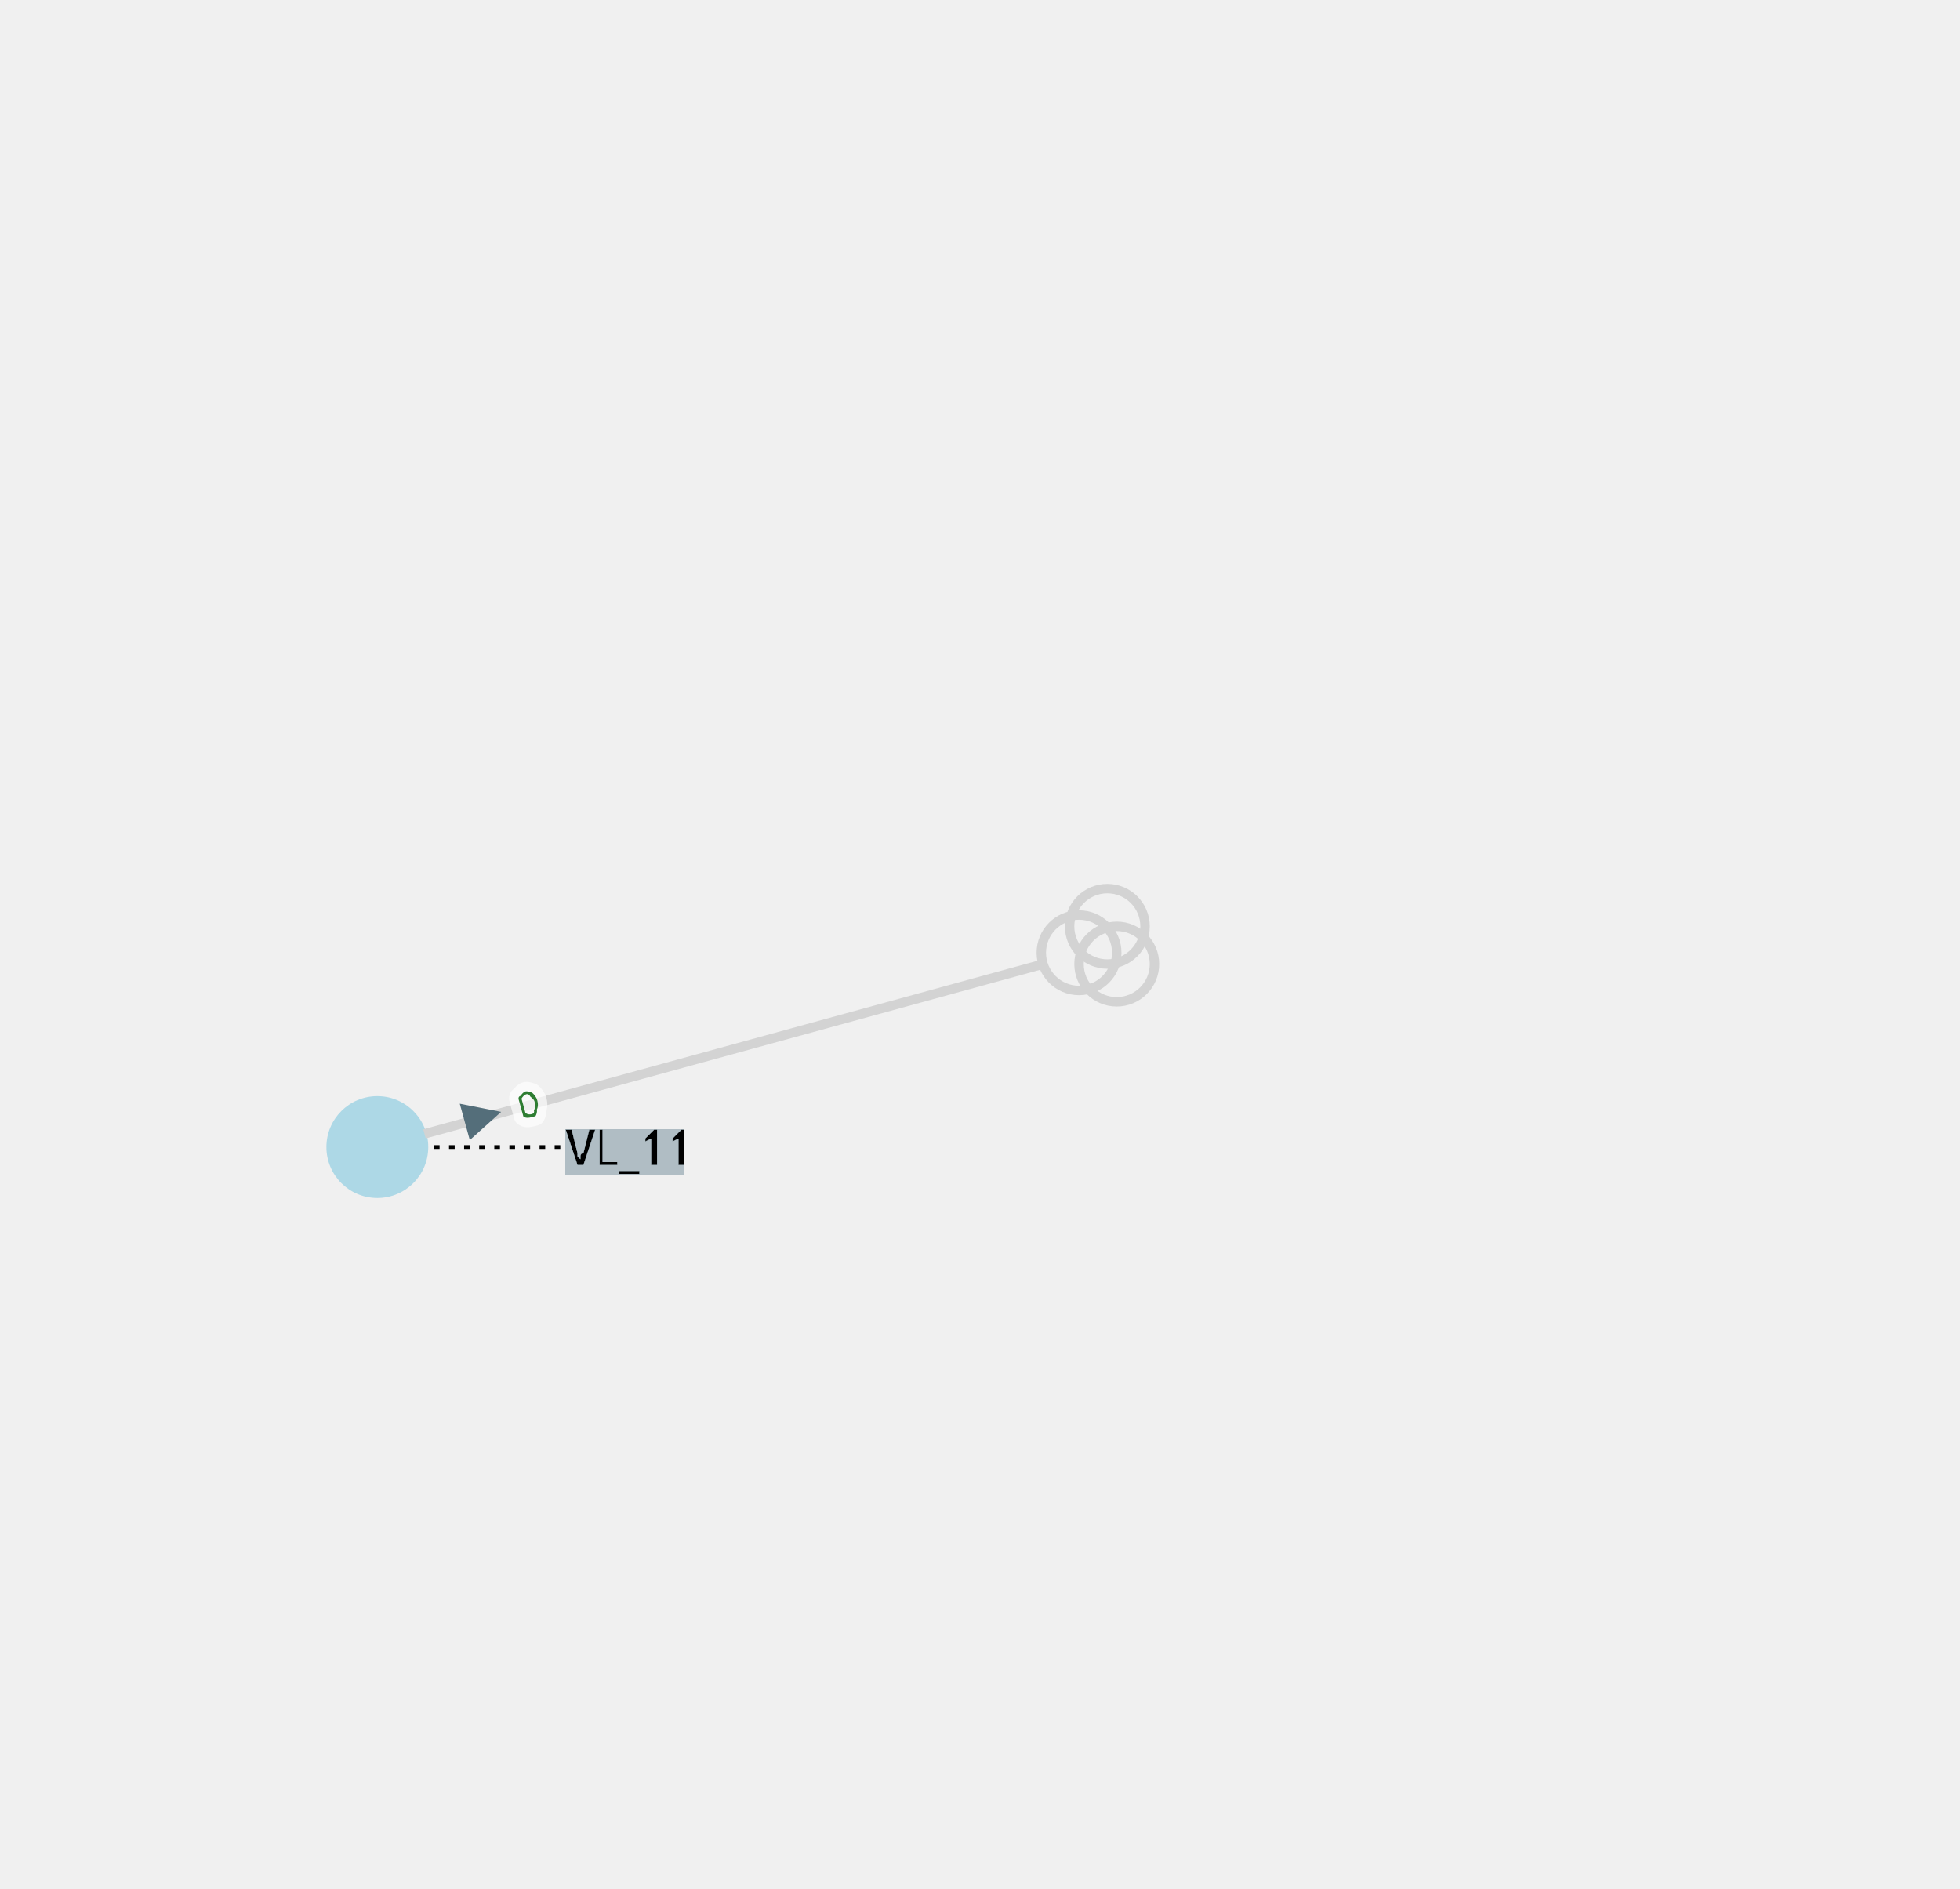
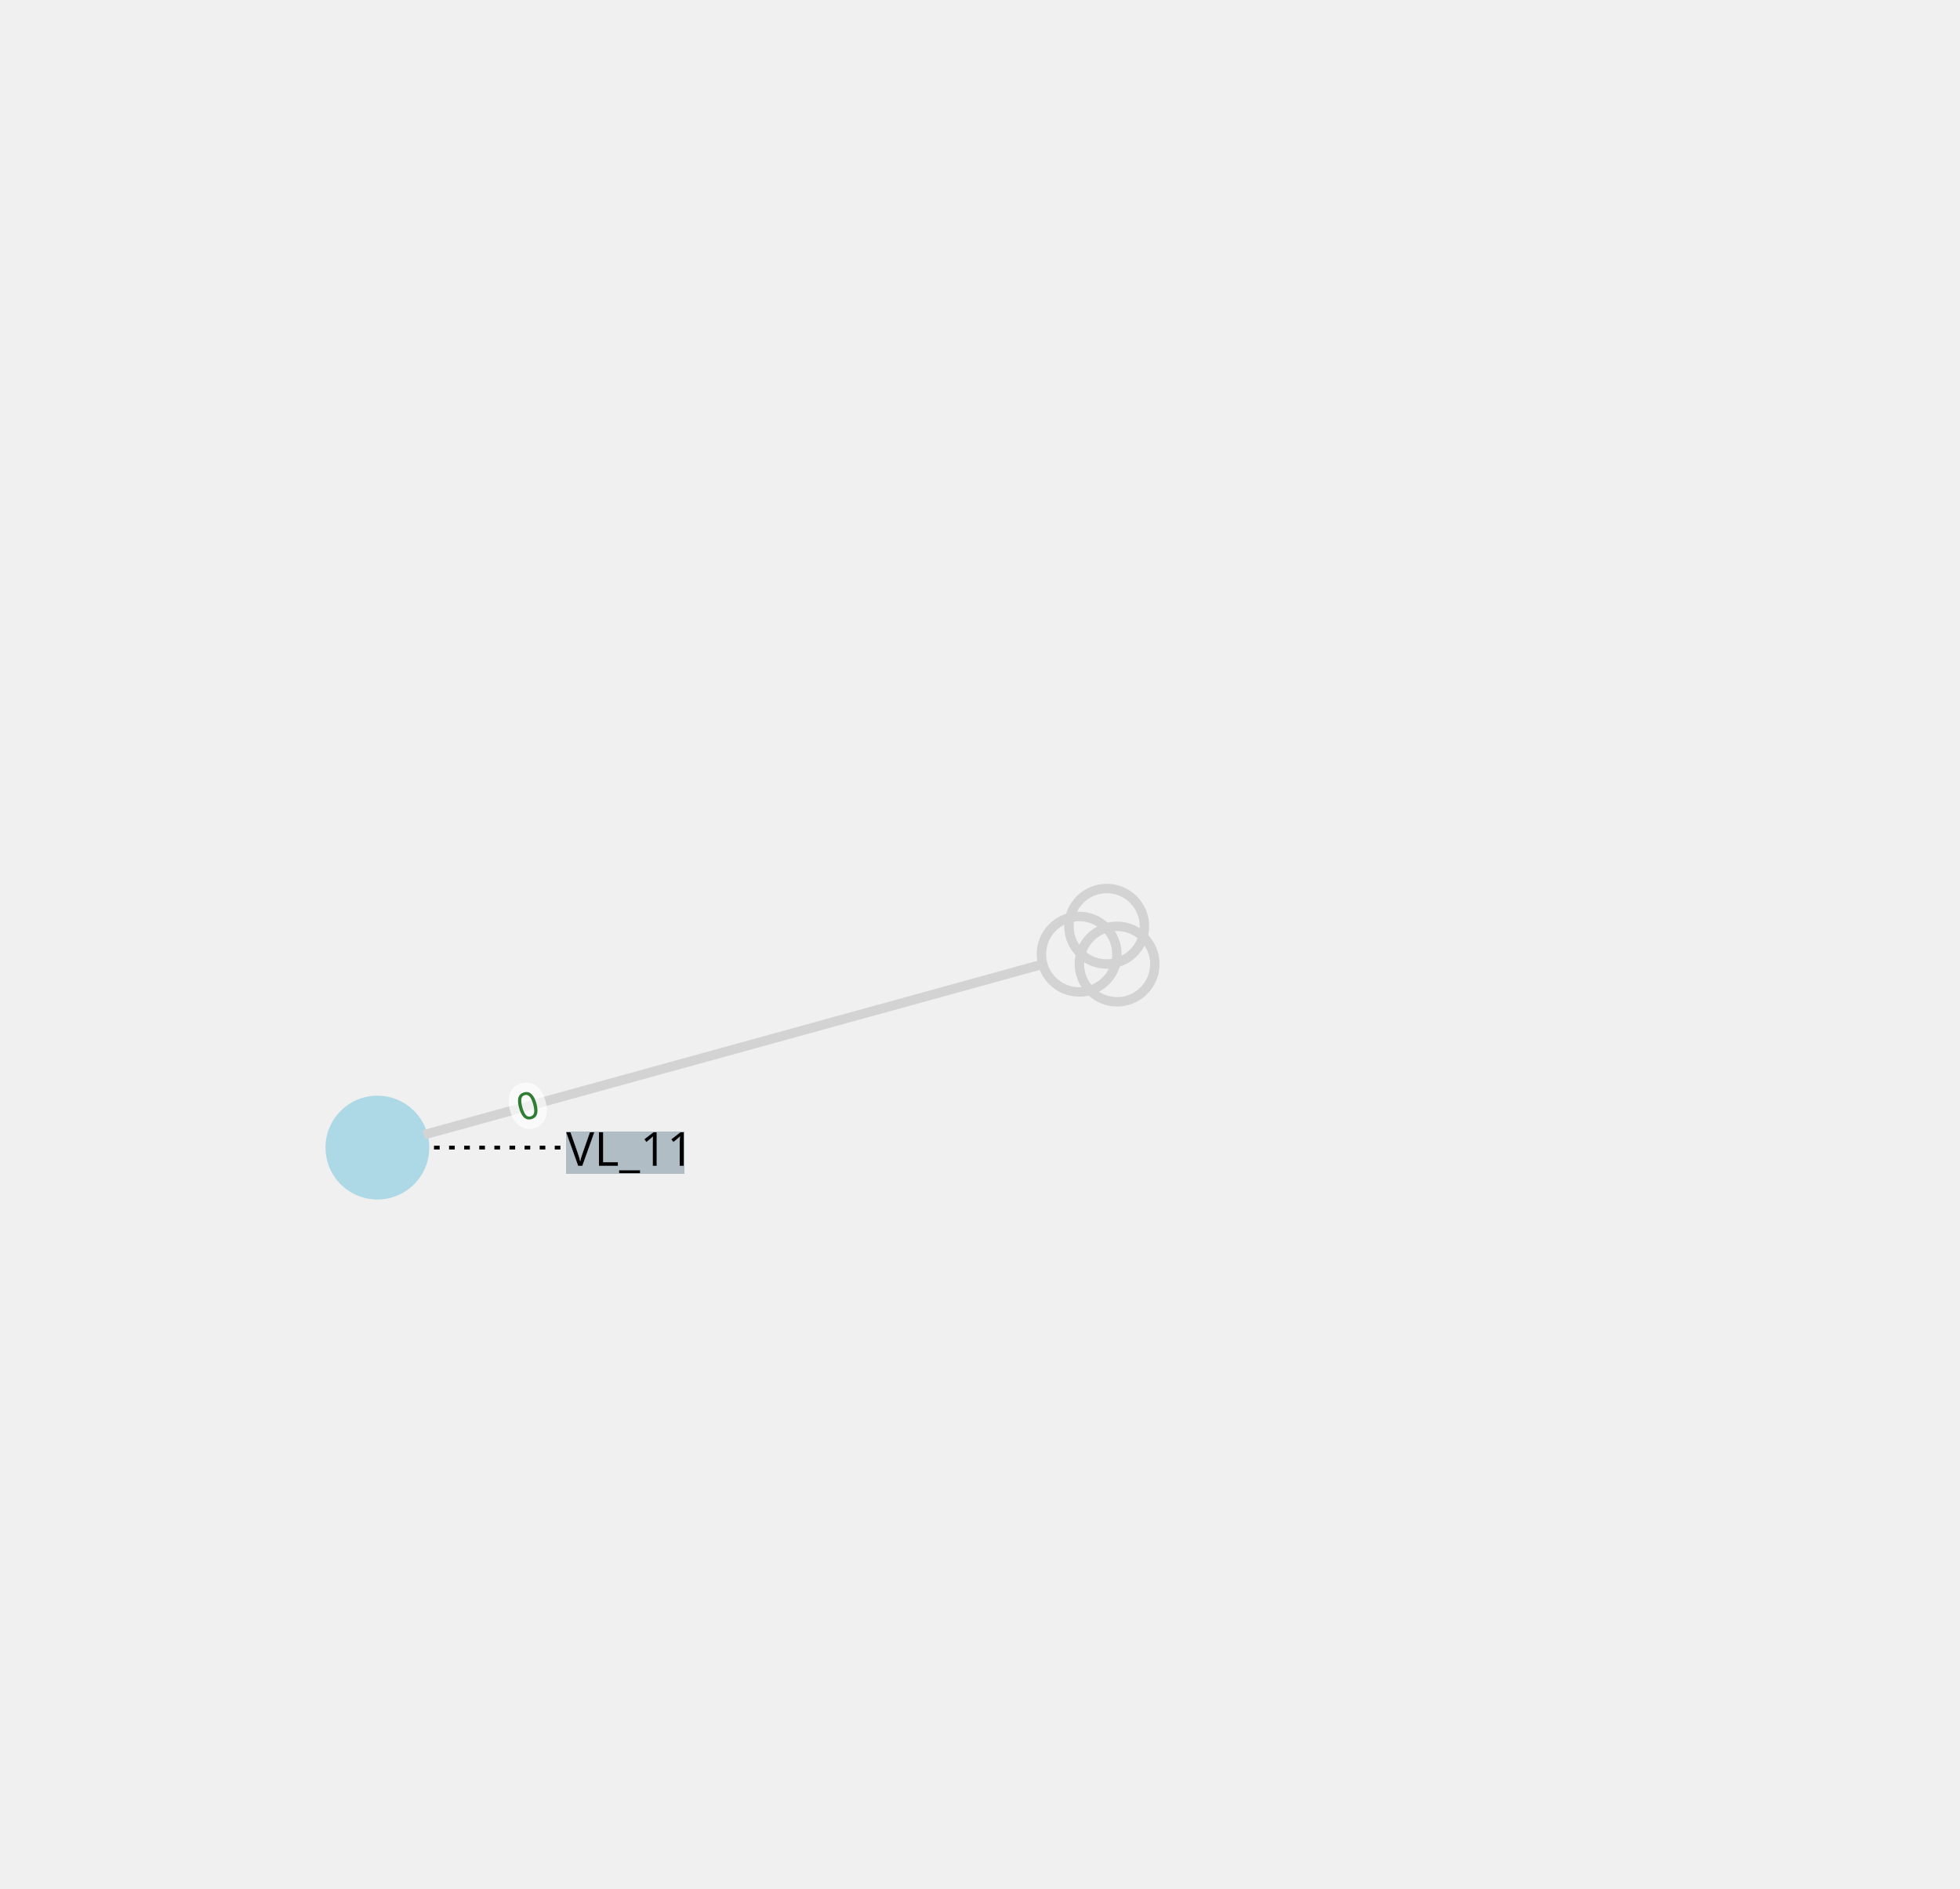
- <svg xmlns="http://www.w3.org/2000/svg" width="800.00" height="770.68" viewBox="-5.78 -4.98 10.39 10.01">
+ <svg xmlns="http://www.w3.org/2000/svg" width="800.00" height="770.68" viewBox="-577.54 -498.22 1038.73 1000.67">
  <style>
- .nad-branch-edges polyline, .nad-branch-edges path {stroke: var(--nad-vl-color, lightgrey); stroke-width: 0.05; fill: none}
- .nad-branch-edges circle {stroke: var(--nad-vl-color, lightgrey); stroke-width: 0.05; fill: none}
- .nad-3wt-edges polyline {stroke: var(--nad-vl-color, lightgrey); stroke-width: 0.05; fill: none}
- .nad-text-edges {stroke: black; stroke-width: 0.02; stroke-dasharray: .03,.05}
- .nad-branch-edges .nad-disconnected polyline, .nad-3wt-edges .nad-disconnected polyline {stroke-dasharray: .1,.1}
+ .nad-branch-edges polyline, .nad-branch-edges path {stroke: var(--nad-vl-color, lightgrey); stroke-width: 5; fill: none}
+ .nad-branch-edges circle {stroke: var(--nad-vl-color, lightgrey); stroke-width: 5; fill: none}
+ .nad-3wt-edges polyline {stroke: var(--nad-vl-color, lightgrey); stroke-width: 5; fill: none}
+ .nad-text-edges {stroke: black; stroke-width: 2; stroke-dasharray: 3,5}
+ .nad-branch-edges .nad-disconnected polyline, .nad-3wt-edges .nad-disconnected polyline {stroke-dasharray: 10,10}
.nad-vl-nodes circle, .nad-vl-nodes path {fill: var(--nad-vl-color, lightblue)}
- .nad-vl-nodes circle.nad-unknown-busnode {stroke: lightgrey; stroke-width: 0.05; stroke-dasharray: .05,.05; fill: none}
- .nad-hvdc-edge polyline.nad-hvdc {stroke: grey; stroke-width: 0.2}
- .nad-3wt-nodes circle {stroke: var(--nad-vl-color, lightgrey); stroke-width: 0.05; fill: none}
+ .nad-vl-nodes circle.nad-unknown-busnode {stroke: lightgrey; stroke-width: 5; stroke-dasharray: 5,5; fill: none}
+ .nad-hvdc-edge polyline.nad-hvdc {stroke: grey; stroke-width: 20}
+ .nad-3wt-nodes circle {stroke: var(--nad-vl-color, lightgrey); stroke-width: 5; fill: none}
.nad-state-out .nad-arrow-in {visibility: hidden}
.nad-state-in .nad-arrow-out {visibility: hidden}
.nad-active path {stroke: none; fill: #546e7a}
.nad-active {visibility: visible}
.nad-reactive {visibility: hidden}
.nad-reactive path {stroke: none; fill: #0277bd}
.nad-text-background {flood-color: #90a4aeaa}
- .nad-text-nodes {font: 0.25px "Verdana"; fill: black; dominant-baseline: central}
- .nad-edge-infos text {font: 0.2px "Verdana"; dominant-baseline:middle; stroke: #FFFFFFAA; stroke-width: 0.1; stroke-linejoin:round; paint-order: stroke}
+ .nad-text-nodes {font: 25px "Verdana"; fill: black; dominant-baseline: central}
+ .nad-edge-infos text {font: 20px "Verdana"; dominant-baseline:middle; stroke: #FFFFFFAA; stroke-width: 10; stroke-linejoin:round; paint-order: stroke}
.nad-edge-infos .nad-state-in text {fill: #b71c1c}
.nad-edge-infos .nad-state-out text {fill: #2e7d32}
.nad-vl0to30 {--nad-vl-color: #AFB42B}
.nad-vl30to50 {--nad-vl-color: #EF9A9A}
.nad-vl50to70 {--nad-vl-color: #9C27B0}
.nad-vl70to120 {--nad-vl-color: #E65100}
.nad-vl120to180 {--nad-vl-color: #00ACC1}
.nad-vl180to300 {--nad-vl-color: #2E7D32}
.nad-vl300to500 {--nad-vl-color: #D32F2F}
.nad-branch-edges .nad-overload polyline, .nad-branch-edges .nad-overload path {animation: line-blink 3s infinite}
.nad-vl-nodes .nad-overvoltage {animation: node-over-blink 3s infinite}
.nad-vl-nodes .nad-undervoltage {animation: node-under-blink 3s infinite}

@keyframes line-blink {
-   0%, 80%, 100% {stroke: var(--nad-vl-color, black); stroke-width: 0.05}
-   40% {stroke: #FFEB3B; stroke-width: 0.15}
+   0%, 80%, 100% {stroke: var(--nad-vl-color, black); stroke-width: 5}
+   40% {stroke: #FFEB3B; stroke-width: 15}
}
@keyframes node-over-blink {
  0%, 80%, 100% {stroke: white; stroke-width: 0}
-   40% {stroke: #ff5722; stroke-width: 0.15}
+   40% {stroke: #ff5722; stroke-width: 15}
}
@keyframes node-under-blink {
  0%, 80%, 100% {stroke: white; stroke-width: 0}
-   40% {stroke: #00BCD4; stroke-width: 0.15}
+   40% {stroke: #00BCD4; stroke-width: 15}
}
</style>
  <defs>
    <filter id="textBgFilter" x="0" y="0" width="1" height="1">
      <feFlood class="nad-text-background" />
      <feComposite in="SourceGraphic" operator="over" />
    </filter>
  </defs>
  <g class="nad-vl-nodes">
-     <g transform="translate(-3.78,1.10)" id="0" class="nad-vl0to30">
-       <circle r="0.27" id="1" />
+     <g transform="translate(-377.54,109.86)" id="0" class="nad-vl0to30">
+       <circle r="27.50" id="1" />
    </g>
  </g>
  <g class="nad-branch-edges" />
  <g class="nad-3wt-edges">
    <g id="3" class="nad-vl0to30">
-       <polyline points="-3.53,1.03 -0.25,0.13" />
-       <g class="nad-edge-infos" transform="translate(-3.22,0.94)">
+       <polyline points="-352.96,103.08 -24.91,12.69" />
+       <g class="nad-edge-infos" transform="translate(-321.62,94.45)">
        <g class="nad-active nad-state-out">
          <g transform="rotate(74.59)">
            <path class="nad-arrow-in" d="M-0.1 -0.1 H0.1 L0 0.1z" />
            <path class="nad-arrow-out" d="M-0.1 0.1 H0.1 L0 -0.1z" />
          </g>
-           <text transform="rotate(-15.41)" x="0.19">0</text>
+           <text transform="rotate(-15.41)" x="19.00">0</text>
        </g>
        <g class="nad-reactive nad-state-out">
          <g transform="rotate(74.59)">
            <path class="nad-arrow-in" d="M-0.1 -0.1 H0.1 L0 0.1z" />
            <path class="nad-arrow-out" d="M-0.1 0.1 H0.1 L0 -0.1z" />
          </g>
-           <text transform="rotate(-15.41)" x="0.19">0</text>
+           <text transform="rotate(-15.41)" x="19.00">0</text>
        </g>
      </g>
    </g>
  </g>
  <g class="nad-3wt-nodes">
    <g>
-       <circle class="nad-vl0to30" cx="-0.06" cy="0.07" r="0.20" />
-       <circle class="nad-vl120to180" cx="0.14" cy="0.13" r="0.20" />
-       <circle class="nad-vl30to50" cx="0.09" cy="-0.07" r="0.20" />
+       <circle class="nad-vl0to30" cx="-5.63" cy="7.38" r="20.00" />
+       <circle class="nad-vl120to180" cx="14.49" cy="12.61" r="20.00" />
+       <circle class="nad-vl30to50" cx="8.97" cy="-7.42" r="20.00" />
    </g>
  </g>
  <g class="nad-text-edges">
-     <polyline id="0_edge" points="-3.48,1.10 -2.78,1.10" />
+     <polyline id="0_edge" points="-347.54,109.86 -277.54,109.86" />
  </g>
  <g class="nad-text-nodes">
-     <text filter="url(#textBgFilter)" y="1.10" x="-2.78">VL_11</text>
+     <text filter="url(#textBgFilter)" y="109.86" x="-277.54">VL_11</text>
  </g>
</svg>
